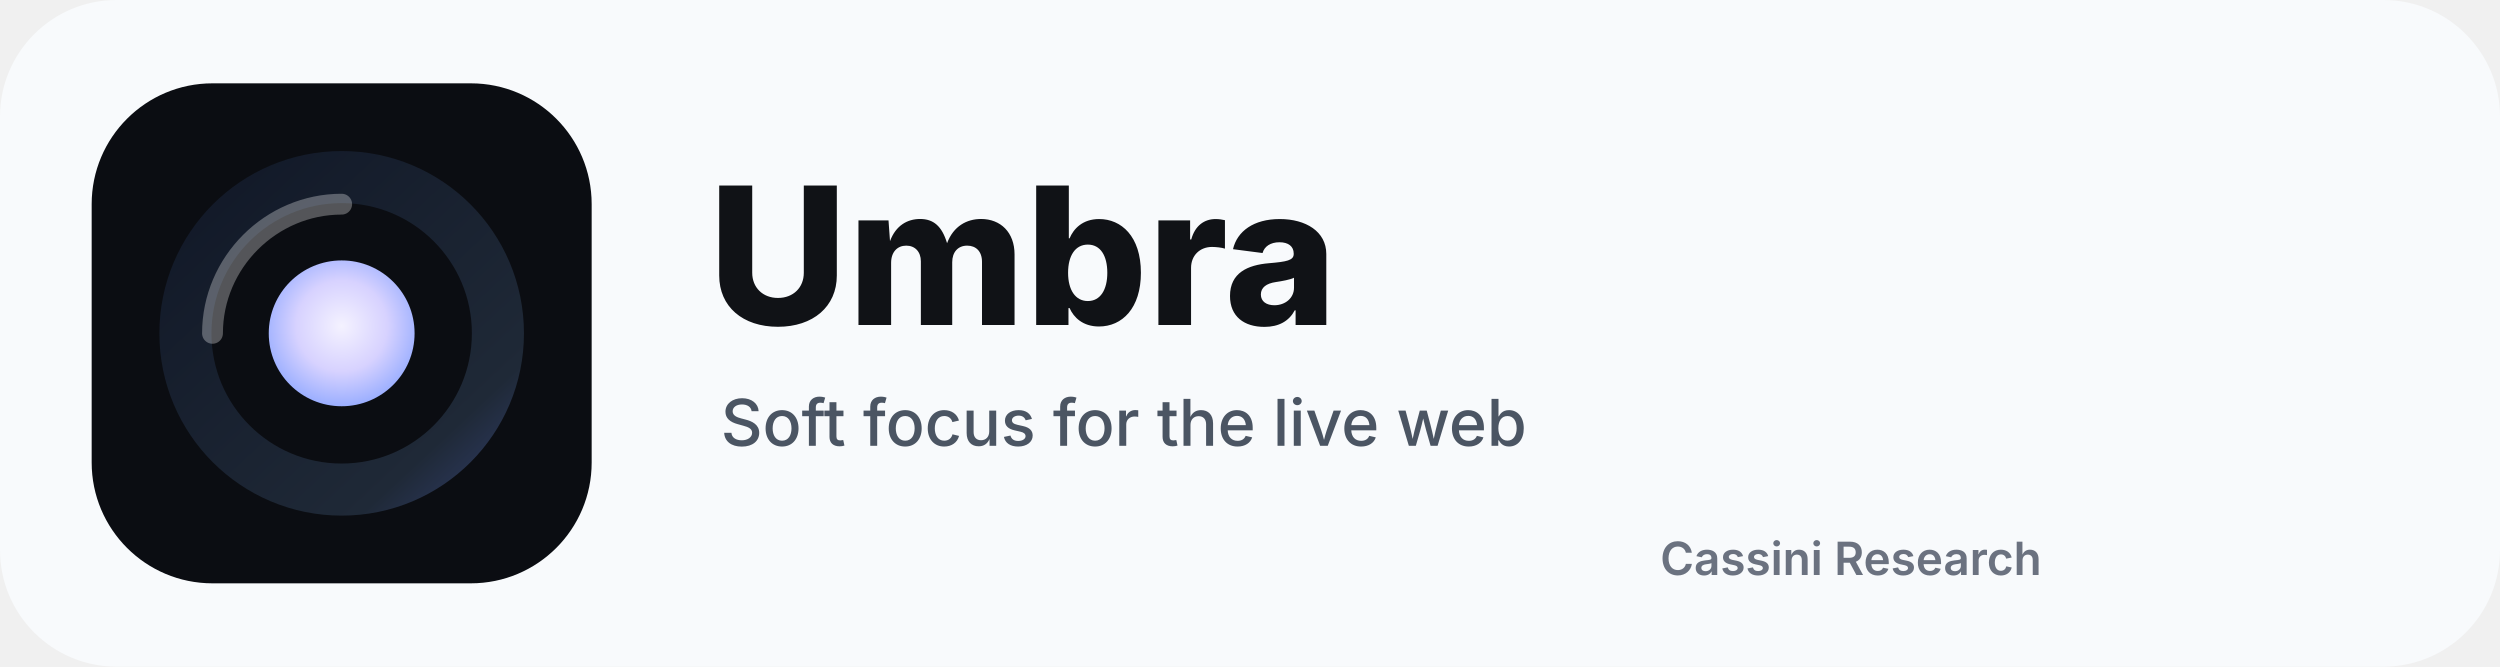
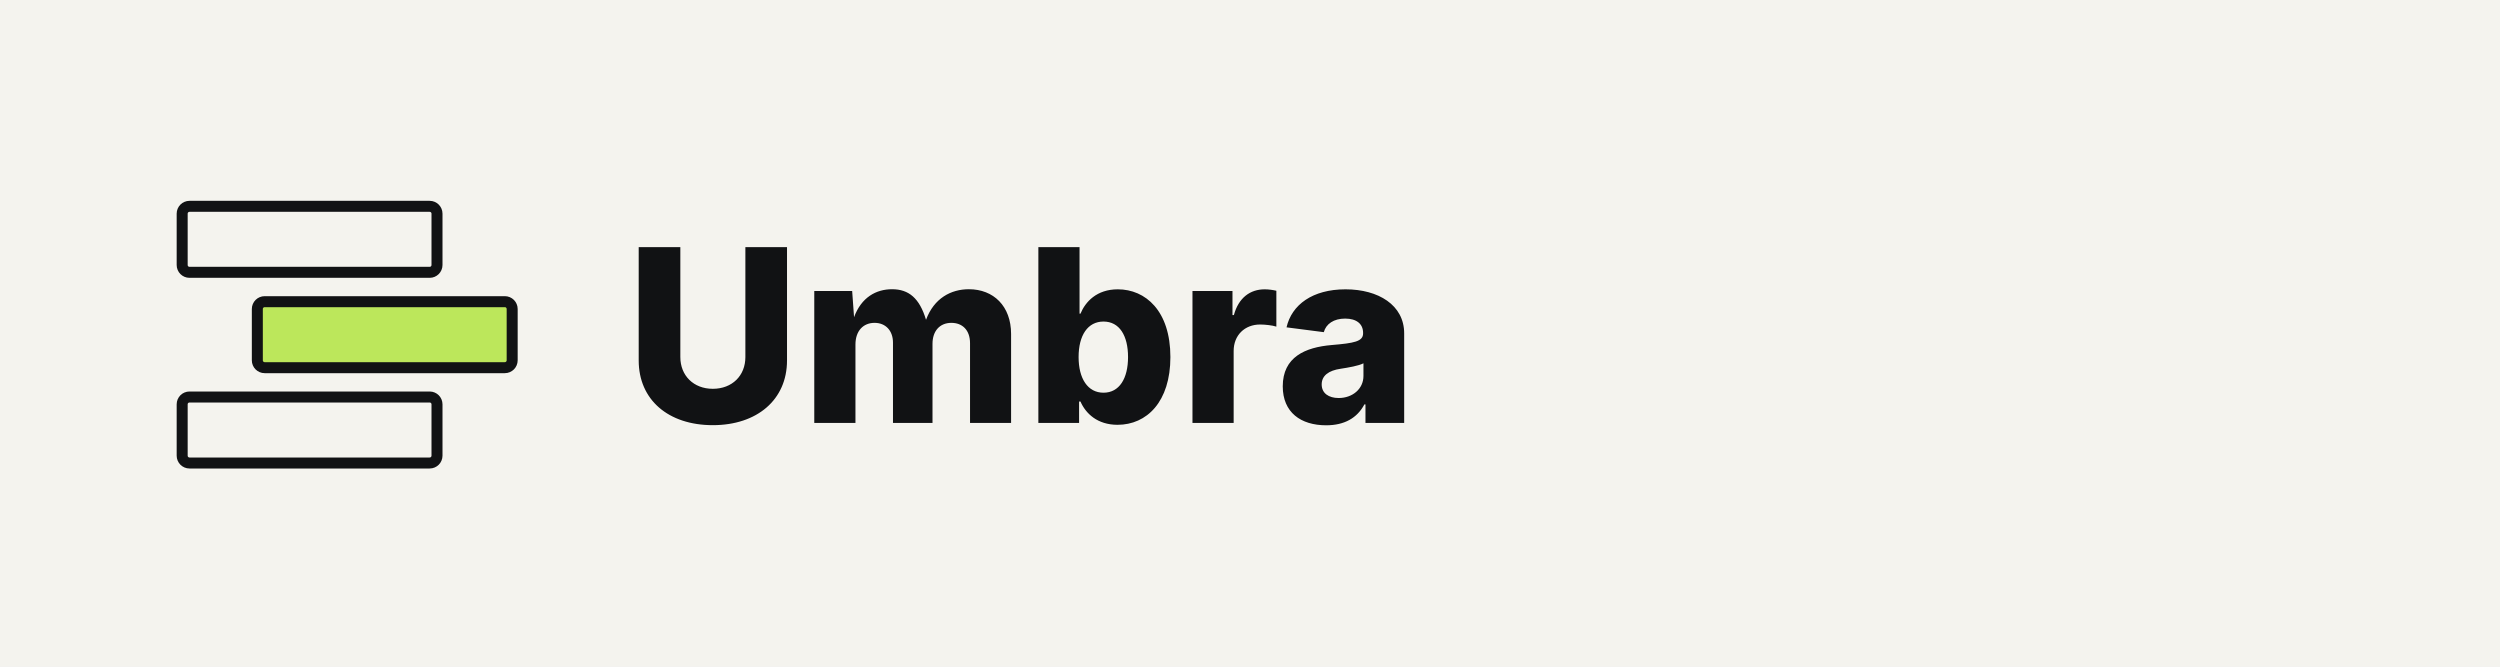
<svg xmlns="http://www.w3.org/2000/svg" width="1200" height="320" viewBox="0 0 1200 320" role="img" aria-labelledby="title desc">
-   <defs>
-     <radialGradient id="focus" cx="50%" cy="45%" r="60%">
-       <stop offset="0%" stop-color="#f4f2ff" />
-       <stop offset="52%" stop-color="#d7d2ff" />
-       <stop offset="100%" stop-color="#8ea7ff" />
-     </radialGradient>
-     <linearGradient id="rim" x1="48" y1="40" x2="272" y2="280" gradientUnits="userSpaceOnUse">
-       <stop offset="0%" stop-color="#111827" />
-       <stop offset="54%" stop-color="#1f2937" />
-       <stop offset="100%" stop-color="#5b6ee1" />
-     </linearGradient>
-   </defs>
-   <rect width="1200" height="320" rx="56" fill="#f8fafc" />
-   <g transform="translate(44 40)">
-     <rect width="240" height="240" rx="58" fill="#0b0d12" />
-     <circle cx="120" cy="120" r="75" fill="none" stroke="url(#rim)" stroke-width="25" />
-     <circle cx="120" cy="120" r="35" fill="url(#focus)" />
-     <path d="M58 120c0-34 28-62 62-62" fill="none" stroke="#ffffff" stroke-opacity="0.30" stroke-width="10" stroke-linecap="round" />
+   <rect width="1200" height="320" fill="#f4f3ee" />
+   <g transform="translate(54 48) scale(.44)" stroke="#111214" stroke-width="12" stroke-linejoin="round">
+     <rect x="76" y="116" width="278" height="72" rx="8" fill="#f4f3ee" />
+     <rect x="158" y="220" width="278" height="72" rx="8" fill="#bce75b" />
+     <rect x="76" y="324" width="278" height="72" rx="8" fill="#f4f3ee" />
  </g>
-   <text x="340" y="156" fill="#101216" font-family="Inter, ui-sans-serif, system-ui, -apple-system, BlinkMacSystemFont, Segoe UI, sans-serif" font-size="92" font-weight="760" letter-spacing="0">Umbra</text>
-   <text x="346" y="214" fill="#4b5563" font-family="Inter, ui-sans-serif, system-ui, -apple-system, BlinkMacSystemFont, Segoe UI, sans-serif" font-size="31" font-weight="480" letter-spacing="0">Soft focus for the live web</text>
-   <text x="980" y="276" fill="#6b7280" font-family="Inter, ui-sans-serif, system-ui, -apple-system, BlinkMacSystemFont, Segoe UI, sans-serif" font-size="22" font-weight="560" text-anchor="end" letter-spacing="0">Cassini Research</text>
+   <text x="300" y="203" fill="#111214" font-family="Inter, ui-sans-serif, system-ui, -apple-system, BlinkMacSystemFont, Segoe UI, sans-serif" font-size="116" font-weight="760" letter-spacing="0">Umbra</text>
</svg>
